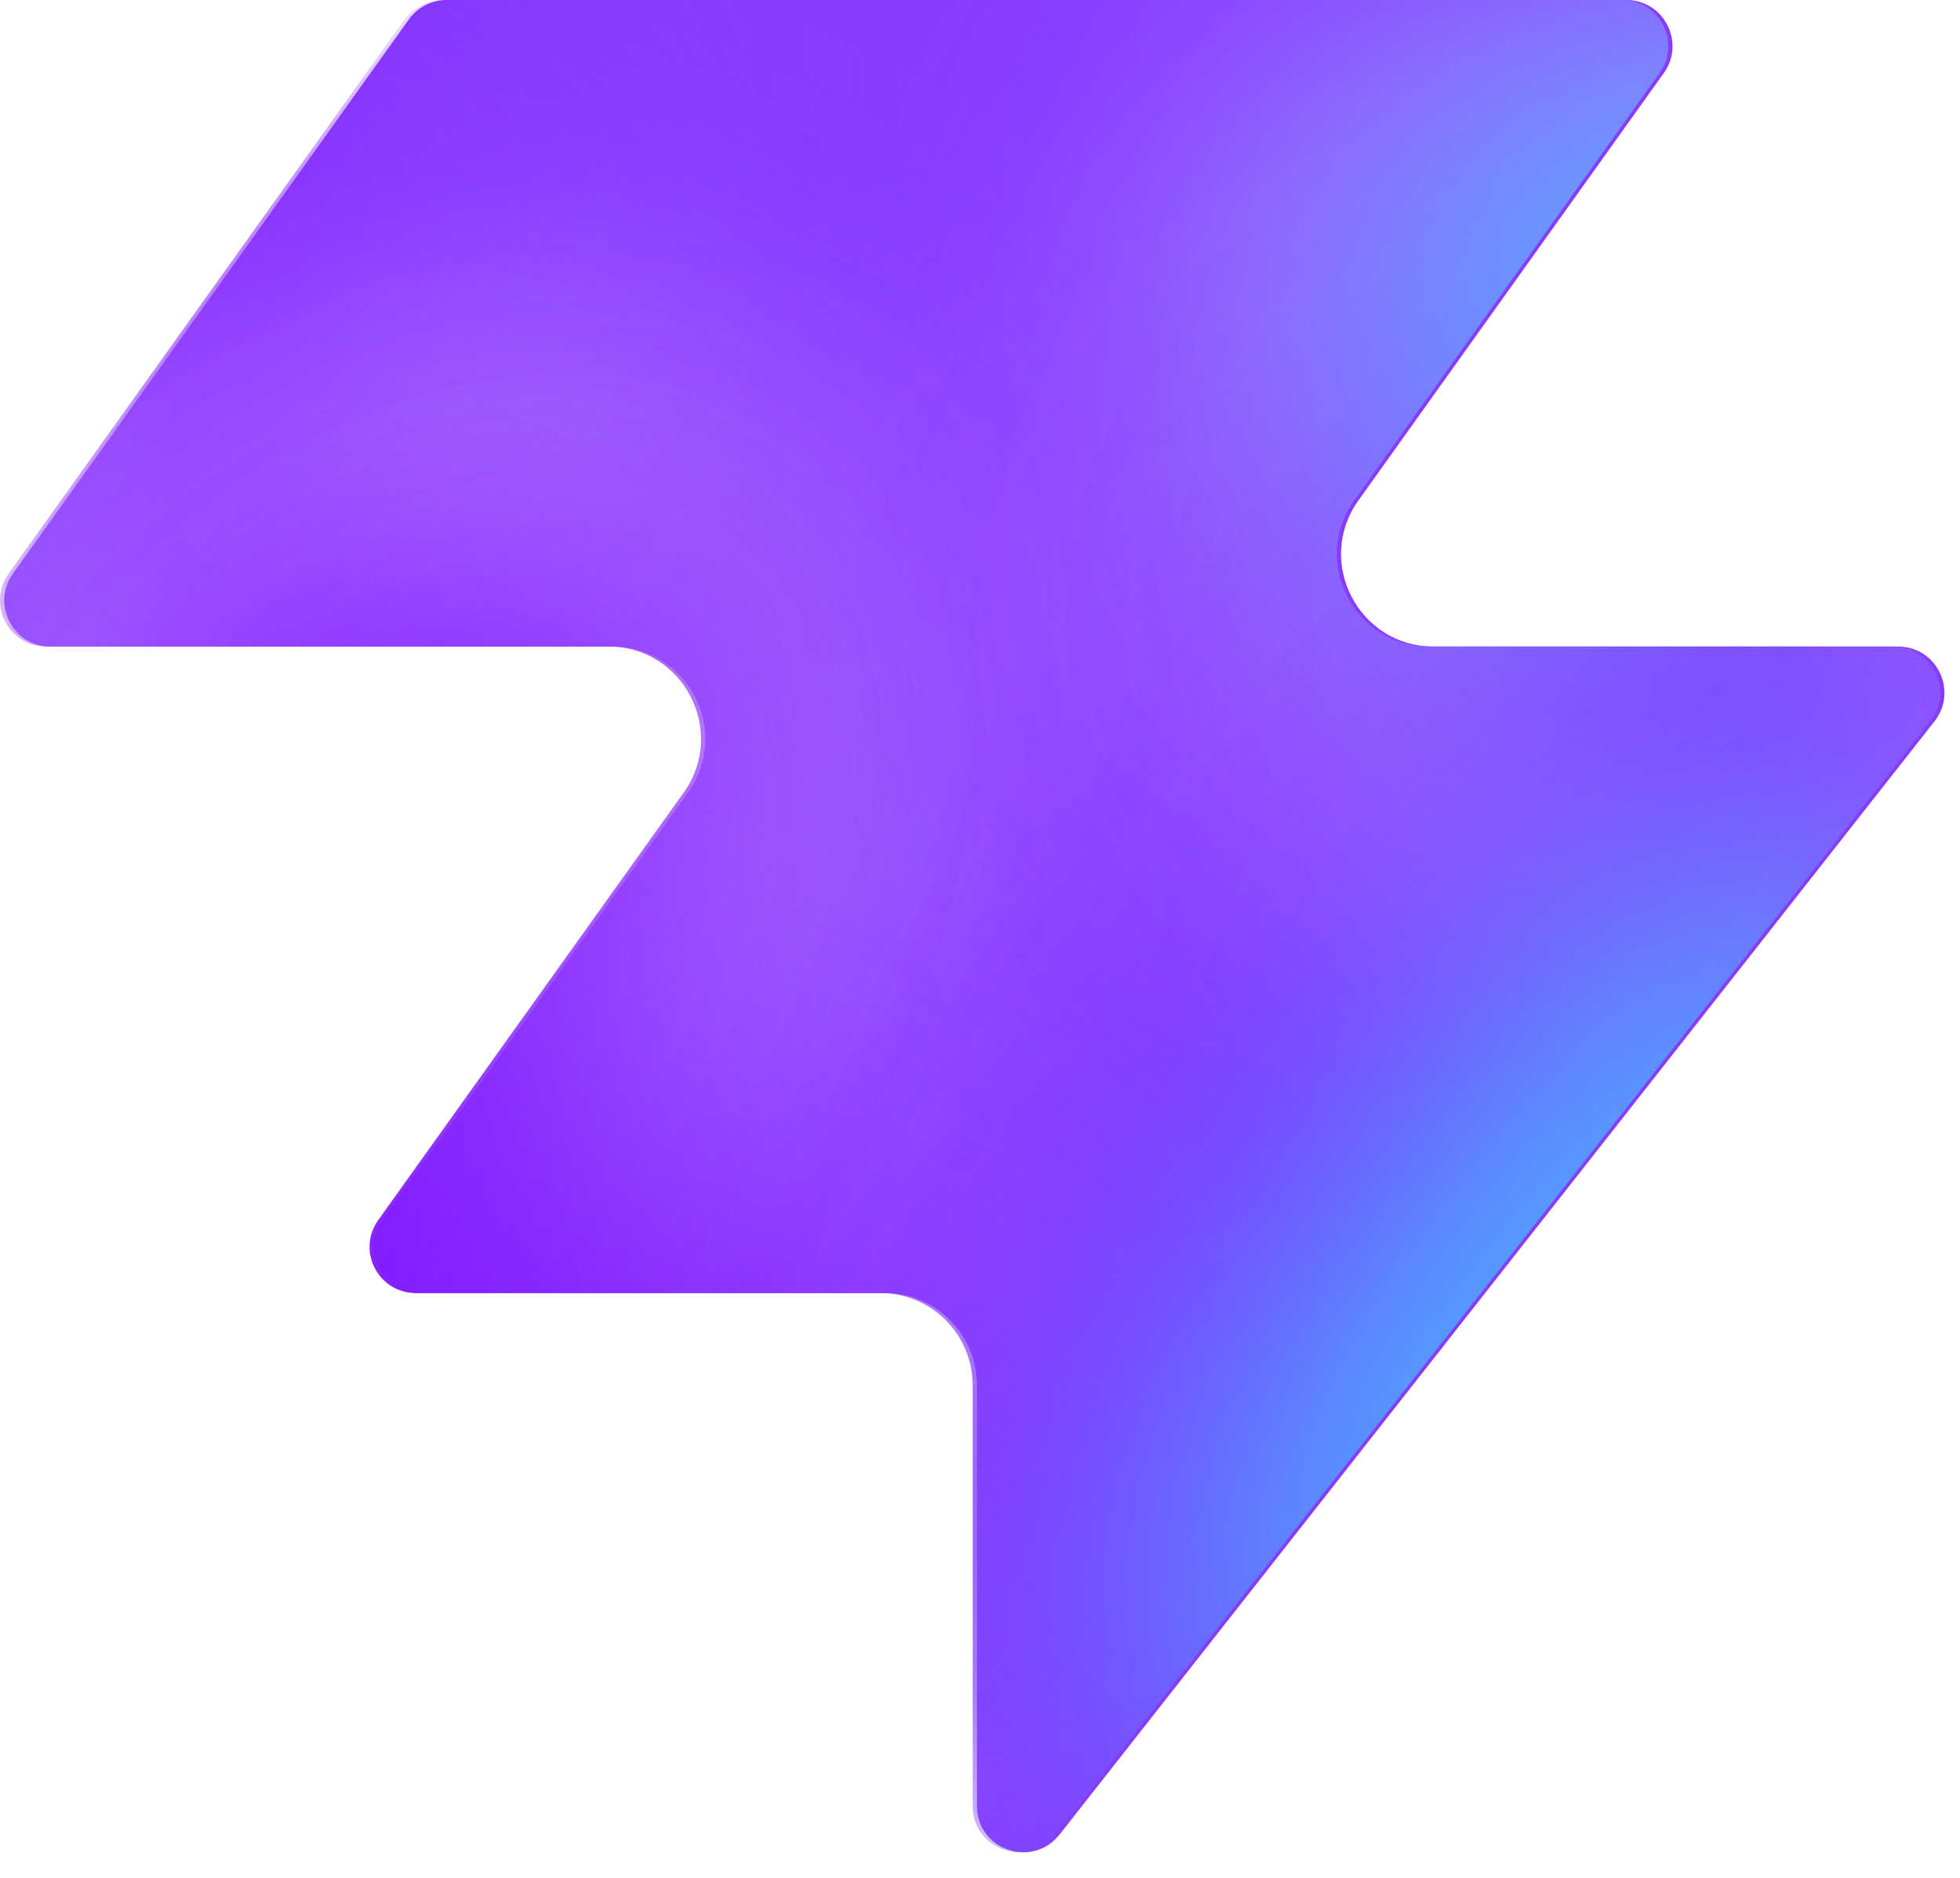
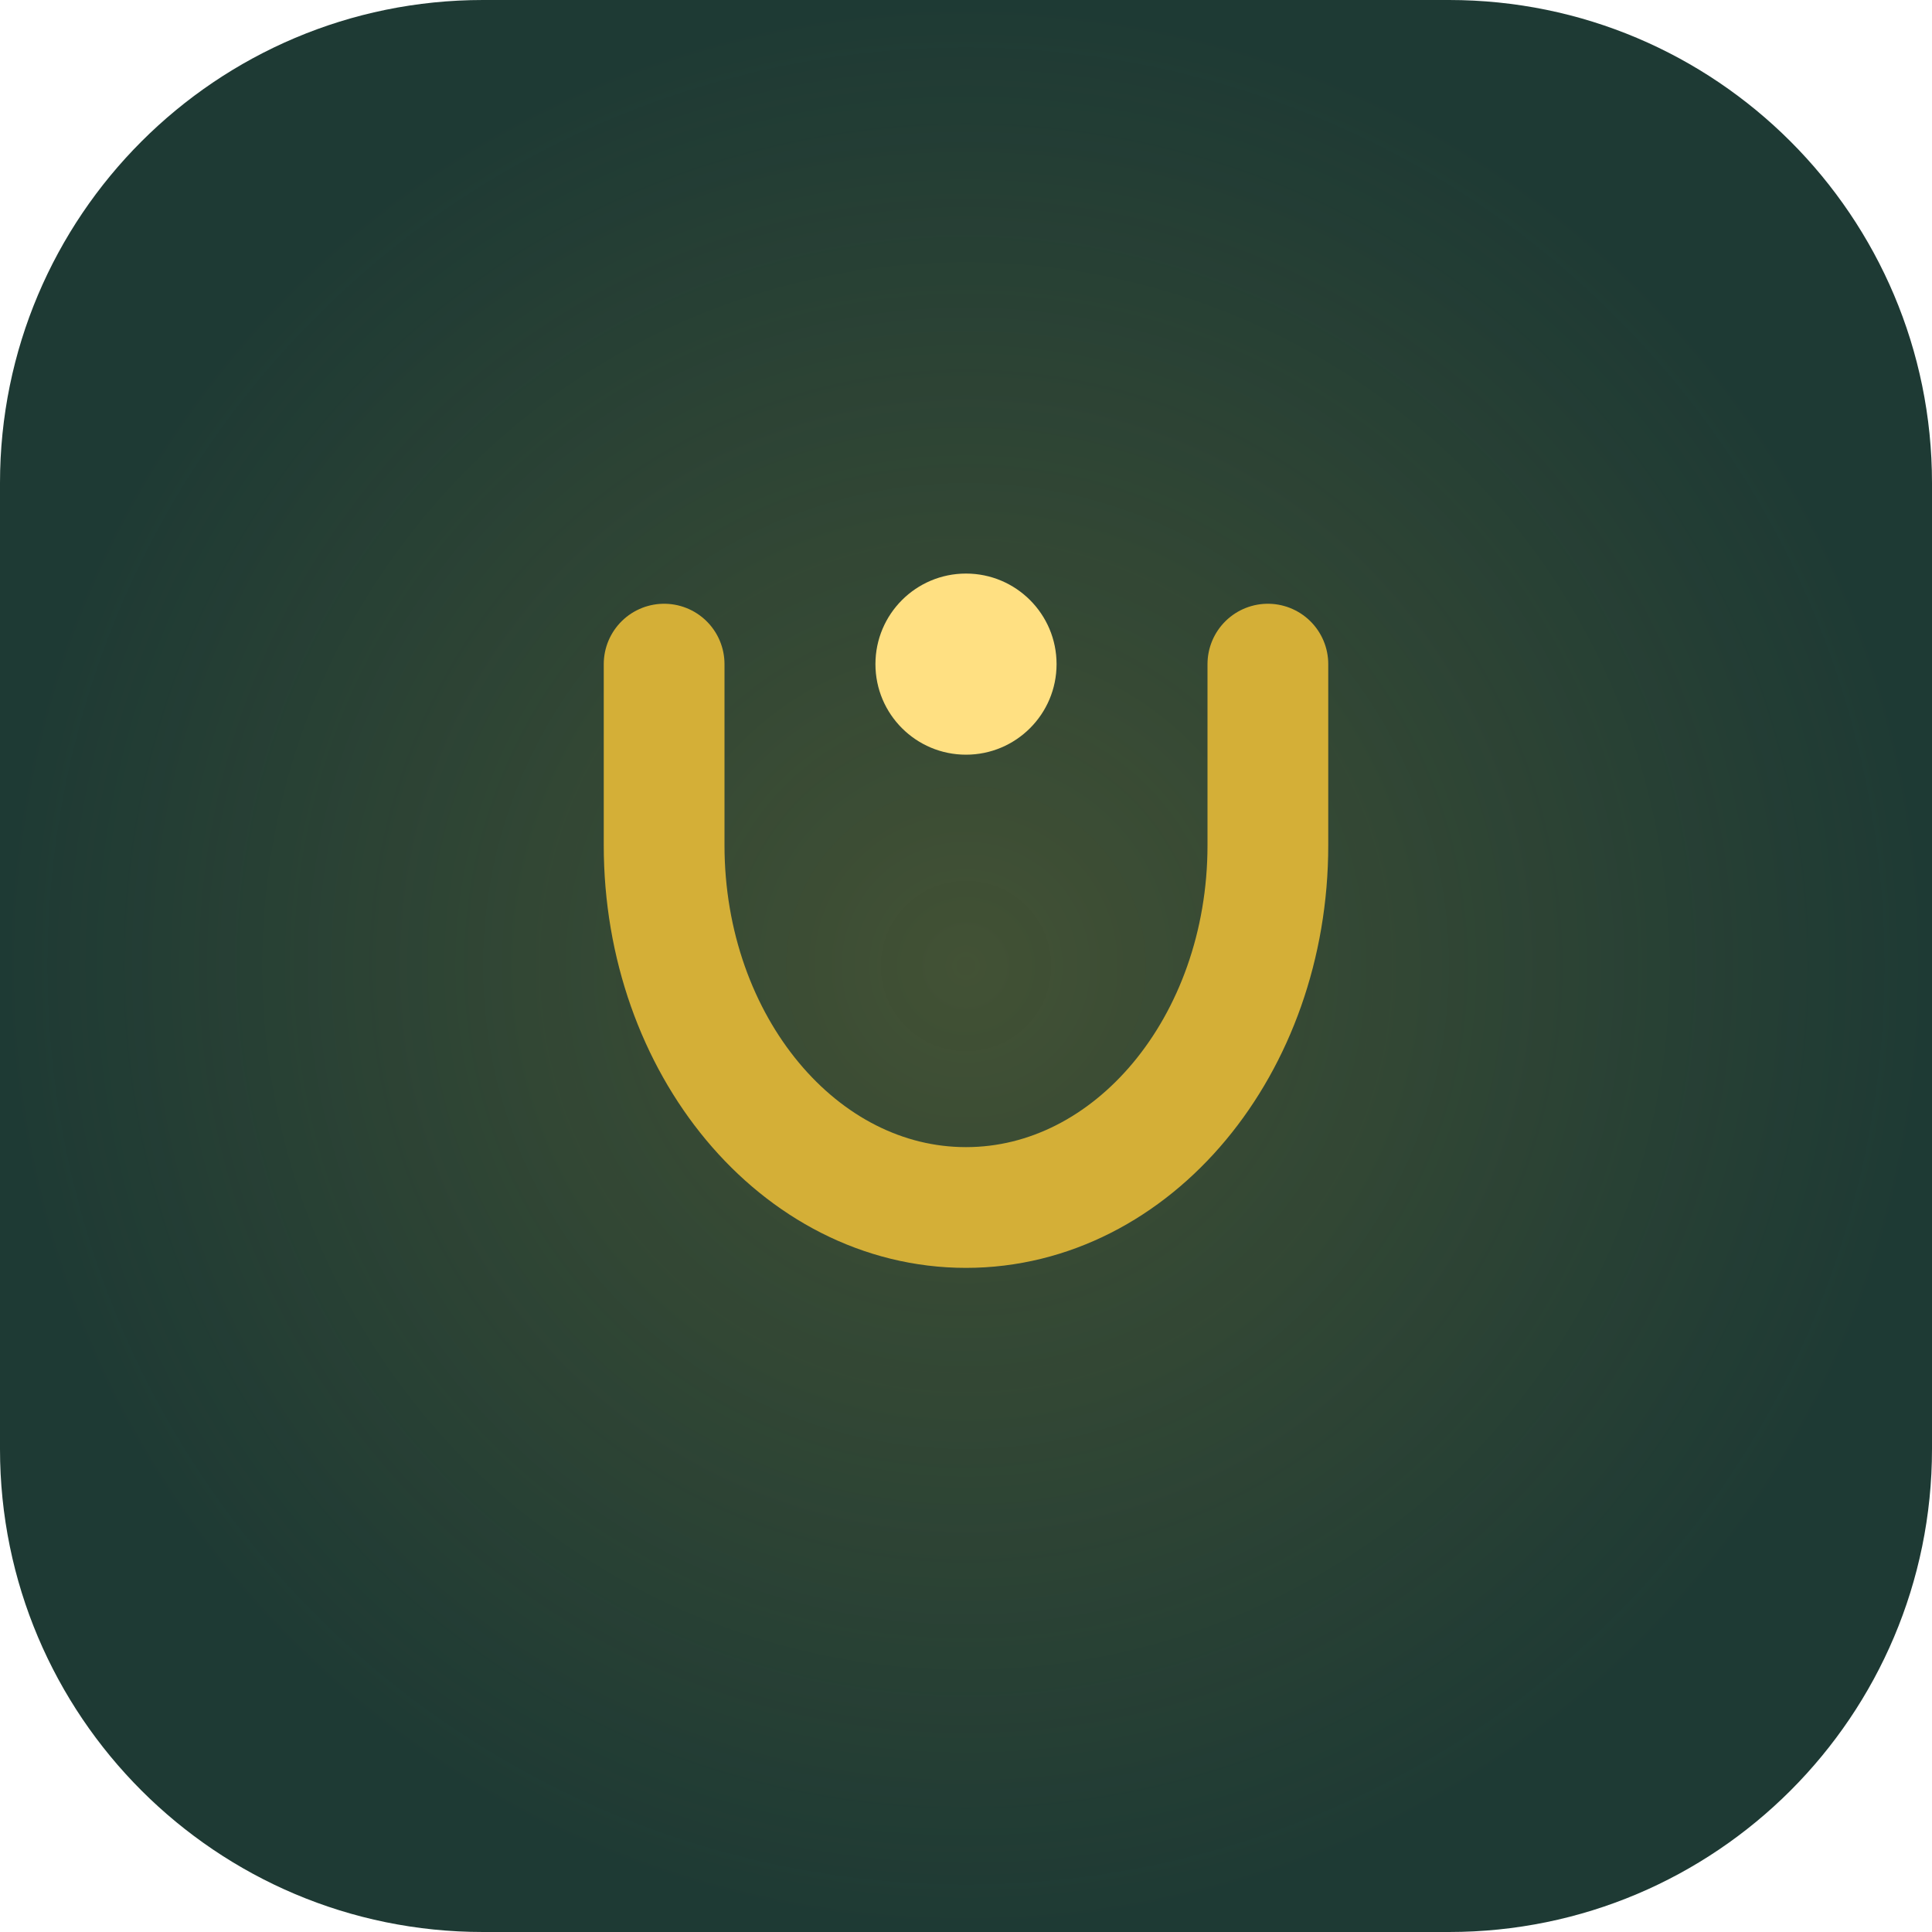
- <svg xmlns="http://www.w3.org/2000/svg" width="48" height="46" fill="none" viewBox="0 0 48 46">
-   <path fill="#863bff" d="M25.946 44.938c-.664.845-2.021.375-2.021-.698V33.937a2.26 2.26 0 0 0-2.262-2.262H10.287c-.92 0-1.456-1.04-.92-1.788l7.48-10.471c1.07-1.497 0-3.578-1.842-3.578H1.237c-.92 0-1.456-1.04-.92-1.788L10.013.474c.214-.297.556-.474.92-.474h28.894c.92 0 1.456 1.04.92 1.788l-7.48 10.471c-1.07 1.498 0 3.579 1.842 3.579h11.377c.943 0 1.473 1.088.89 1.83L25.947 44.94z" style="fill:#863bff;fill:color(display-p3 .525 .23 1);fill-opacity:1" />
-   <mask id="a" width="48" height="46" x="0" y="0" maskUnits="userSpaceOnUse" style="mask-type:alpha">
-     <path fill="#000" d="M25.842 44.938c-.664.844-2.021.375-2.021-.698V33.937a2.26 2.26 0 0 0-2.262-2.262H10.183c-.92 0-1.456-1.04-.92-1.788l7.48-10.471c1.07-1.498 0-3.579-1.842-3.579H1.133c-.92 0-1.456-1.04-.92-1.787L9.91.473c.214-.297.556-.474.92-.474h28.894c.92 0 1.456 1.04.92 1.788l-7.48 10.471c-1.07 1.498 0 3.578 1.842 3.578h11.377c.943 0 1.473 1.088.89 1.832L25.843 44.94z" style="fill:#000;fill-opacity:1" />
-   </mask>
-   <g mask="url(#a)">
-     <g filter="url(#b)">
-       <ellipse cx="5.508" cy="14.704" fill="#ede6ff" rx="5.508" ry="14.704" style="fill:#ede6ff;fill:color(display-p3 .927 .903 1);fill-opacity:1" transform="matrix(.00324 1 1 -.00324 -4.47 31.516)" />
-     </g>
-     <g filter="url(#c)">
-       <ellipse cx="10.399" cy="29.851" fill="#ede6ff" rx="10.399" ry="29.851" style="fill:#ede6ff;fill:color(display-p3 .927 .903 1);fill-opacity:1" transform="matrix(.00324 1 1 -.00324 -39.328 7.883)" />
-     </g>
-     <g filter="url(#d)">
-       <ellipse cx="5.508" cy="30.487" fill="#7e14ff" rx="5.508" ry="30.487" style="fill:#7e14ff;fill:color(display-p3 .492 .077 1);fill-opacity:1" transform="rotate(89.814 -25.913 -14.639)scale(1 -1)" />
-     </g>
-     <g filter="url(#e)">
-       <ellipse cx="5.508" cy="30.599" fill="#7e14ff" rx="5.508" ry="30.599" style="fill:#7e14ff;fill:color(display-p3 .492 .077 1);fill-opacity:1" transform="rotate(89.814 -32.644 -3.334)scale(1 -1)" />
-     </g>
-     <g filter="url(#f)">
-       <ellipse cx="5.508" cy="30.599" fill="#7e14ff" rx="5.508" ry="30.599" style="fill:#7e14ff;fill:color(display-p3 .492 .077 1);fill-opacity:1" transform="matrix(.00324 1 1 -.00324 -34.34 30.47)" />
-     </g>
-     <g filter="url(#g)">
-       <ellipse cx="14.072" cy="22.078" fill="#ede6ff" rx="14.072" ry="22.078" style="fill:#ede6ff;fill:color(display-p3 .927 .903 1);fill-opacity:1" transform="rotate(93.35 24.506 48.493)scale(-1 1)" />
-     </g>
-     <g filter="url(#h)">
-       <ellipse cx="3.47" cy="21.501" fill="#7e14ff" rx="3.47" ry="21.501" style="fill:#7e14ff;fill:color(display-p3 .492 .077 1);fill-opacity:1" transform="rotate(89.009 28.708 47.59)scale(-1 1)" />
-     </g>
-     <g filter="url(#i)">
-       <ellipse cx="3.47" cy="21.501" fill="#7e14ff" rx="3.47" ry="21.501" style="fill:#7e14ff;fill:color(display-p3 .492 .077 1);fill-opacity:1" transform="rotate(89.009 28.708 47.59)scale(-1 1)" />
-     </g>
-     <g filter="url(#j)">
-       <ellipse cx=".387" cy="8.972" fill="#7e14ff" rx="4.407" ry="29.108" style="fill:#7e14ff;fill:color(display-p3 .492 .077 1);fill-opacity:1" transform="rotate(39.51 .387 8.972)" />
-     </g>
-     <g filter="url(#k)">
-       <ellipse cx="47.523" cy="-6.092" fill="#7e14ff" rx="4.407" ry="29.108" style="fill:#7e14ff;fill:color(display-p3 .492 .077 1);fill-opacity:1" transform="rotate(37.892 47.523 -6.092)" />
-     </g>
-     <g filter="url(#l)">
-       <ellipse cx="41.412" cy="6.333" fill="#47bfff" rx="5.971" ry="9.665" style="fill:#47bfff;fill:color(display-p3 .28 .748 1);fill-opacity:1" transform="rotate(37.892 41.412 6.333)" />
-     </g>
-     <g filter="url(#m)">
-       <ellipse cx="-1.879" cy="38.332" fill="#7e14ff" rx="4.407" ry="29.108" style="fill:#7e14ff;fill:color(display-p3 .492 .077 1);fill-opacity:1" transform="rotate(37.892 -1.88 38.332)" />
-     </g>
-     <g filter="url(#n)">
-       <ellipse cx="-1.879" cy="38.332" fill="#7e14ff" rx="4.407" ry="29.108" style="fill:#7e14ff;fill:color(display-p3 .492 .077 1);fill-opacity:1" transform="rotate(37.892 -1.88 38.332)" />
-     </g>
-     <g filter="url(#o)">
-       <ellipse cx="35.651" cy="29.907" fill="#7e14ff" rx="4.407" ry="29.108" style="fill:#7e14ff;fill:color(display-p3 .492 .077 1);fill-opacity:1" transform="rotate(37.892 35.651 29.907)" />
-     </g>
-     <g filter="url(#p)">
-       <ellipse cx="38.418" cy="32.4" fill="#47bfff" rx="5.971" ry="15.297" style="fill:#47bfff;fill:color(display-p3 .28 .748 1);fill-opacity:1" transform="rotate(37.892 38.418 32.4)" />
-     </g>
-   </g>
+ <svg xmlns="http://www.w3.org/2000/svg" width="64" height="64" viewBox="0 0 64 64" fill="none">
+   <rect width="64" height="64" rx="16" fill="#1E3A34" />
  <defs>
-     <filter id="b" width="60.045" height="41.654" x="-19.77" y="16.149" color-interpolation-filters="sRGB" filterUnits="userSpaceOnUse">
-       <feFlood flood-opacity="0" result="BackgroundImageFix" />
-       <feBlend in="SourceGraphic" in2="BackgroundImageFix" result="shape" />
-       <feGaussianBlur result="effect1_foregroundBlur_2002_17158" stdDeviation="7.659" />
-     </filter>
-     <filter id="c" width="90.34" height="51.437" x="-54.613" y="-7.533" color-interpolation-filters="sRGB" filterUnits="userSpaceOnUse">
-       <feFlood flood-opacity="0" result="BackgroundImageFix" />
-       <feBlend in="SourceGraphic" in2="BackgroundImageFix" result="shape" />
-       <feGaussianBlur result="effect1_foregroundBlur_2002_17158" stdDeviation="7.659" />
-     </filter>
-     <filter id="d" width="79.355" height="29.4" x="-49.64" y="2.03" color-interpolation-filters="sRGB" filterUnits="userSpaceOnUse">
-       <feFlood flood-opacity="0" result="BackgroundImageFix" />
-       <feBlend in="SourceGraphic" in2="BackgroundImageFix" result="shape" />
-       <feGaussianBlur result="effect1_foregroundBlur_2002_17158" stdDeviation="4.596" />
-     </filter>
-     <filter id="e" width="79.579" height="29.4" x="-45.045" y="20.029" color-interpolation-filters="sRGB" filterUnits="userSpaceOnUse">
-       <feFlood flood-opacity="0" result="BackgroundImageFix" />
-       <feBlend in="SourceGraphic" in2="BackgroundImageFix" result="shape" />
-       <feGaussianBlur result="effect1_foregroundBlur_2002_17158" stdDeviation="4.596" />
-     </filter>
-     <filter id="f" width="79.579" height="29.4" x="-43.513" y="21.178" color-interpolation-filters="sRGB" filterUnits="userSpaceOnUse">
-       <feFlood flood-opacity="0" result="BackgroundImageFix" />
-       <feBlend in="SourceGraphic" in2="BackgroundImageFix" result="shape" />
-       <feGaussianBlur result="effect1_foregroundBlur_2002_17158" stdDeviation="4.596" />
-     </filter>
-     <filter id="g" width="74.749" height="58.852" x="15.756" y="-17.901" color-interpolation-filters="sRGB" filterUnits="userSpaceOnUse">
-       <feFlood flood-opacity="0" result="BackgroundImageFix" />
-       <feBlend in="SourceGraphic" in2="BackgroundImageFix" result="shape" />
-       <feGaussianBlur result="effect1_foregroundBlur_2002_17158" stdDeviation="7.659" />
-     </filter>
-     <filter id="h" width="61.377" height="25.362" x="23.548" y="2.284" color-interpolation-filters="sRGB" filterUnits="userSpaceOnUse">
-       <feFlood flood-opacity="0" result="BackgroundImageFix" />
-       <feBlend in="SourceGraphic" in2="BackgroundImageFix" result="shape" />
-       <feGaussianBlur result="effect1_foregroundBlur_2002_17158" stdDeviation="4.596" />
-     </filter>
-     <filter id="i" width="61.377" height="25.362" x="23.548" y="2.284" color-interpolation-filters="sRGB" filterUnits="userSpaceOnUse">
-       <feFlood flood-opacity="0" result="BackgroundImageFix" />
-       <feBlend in="SourceGraphic" in2="BackgroundImageFix" result="shape" />
-       <feGaussianBlur result="effect1_foregroundBlur_2002_17158" stdDeviation="4.596" />
-     </filter>
-     <filter id="j" width="56.045" height="63.649" x="-27.636" y="-22.853" color-interpolation-filters="sRGB" filterUnits="userSpaceOnUse">
-       <feFlood flood-opacity="0" result="BackgroundImageFix" />
-       <feBlend in="SourceGraphic" in2="BackgroundImageFix" result="shape" />
-       <feGaussianBlur result="effect1_foregroundBlur_2002_17158" stdDeviation="4.596" />
-     </filter>
-     <filter id="k" width="54.814" height="64.646" x="20.116" y="-38.415" color-interpolation-filters="sRGB" filterUnits="userSpaceOnUse">
-       <feFlood flood-opacity="0" result="BackgroundImageFix" />
-       <feBlend in="SourceGraphic" in2="BackgroundImageFix" result="shape" />
-       <feGaussianBlur result="effect1_foregroundBlur_2002_17158" stdDeviation="4.596" />
-     </filter>
-     <filter id="l" width="33.541" height="35.313" x="24.641" y="-11.323" color-interpolation-filters="sRGB" filterUnits="userSpaceOnUse">
-       <feFlood flood-opacity="0" result="BackgroundImageFix" />
-       <feBlend in="SourceGraphic" in2="BackgroundImageFix" result="shape" />
-       <feGaussianBlur result="effect1_foregroundBlur_2002_17158" stdDeviation="4.596" />
-     </filter>
-     <filter id="m" width="54.814" height="64.646" x="-29.286" y="6.009" color-interpolation-filters="sRGB" filterUnits="userSpaceOnUse">
-       <feFlood flood-opacity="0" result="BackgroundImageFix" />
-       <feBlend in="SourceGraphic" in2="BackgroundImageFix" result="shape" />
-       <feGaussianBlur result="effect1_foregroundBlur_2002_17158" stdDeviation="4.596" />
-     </filter>
-     <filter id="n" width="54.814" height="64.646" x="-29.286" y="6.009" color-interpolation-filters="sRGB" filterUnits="userSpaceOnUse">
-       <feFlood flood-opacity="0" result="BackgroundImageFix" />
-       <feBlend in="SourceGraphic" in2="BackgroundImageFix" result="shape" />
-       <feGaussianBlur result="effect1_foregroundBlur_2002_17158" stdDeviation="4.596" />
-     </filter>
-     <filter id="o" width="54.814" height="64.646" x="8.244" y="-2.416" color-interpolation-filters="sRGB" filterUnits="userSpaceOnUse">
-       <feFlood flood-opacity="0" result="BackgroundImageFix" />
-       <feBlend in="SourceGraphic" in2="BackgroundImageFix" result="shape" />
-       <feGaussianBlur result="effect1_foregroundBlur_2002_17158" stdDeviation="4.596" />
-     </filter>
-     <filter id="p" width="39.409" height="43.623" x="18.713" y="10.588" color-interpolation-filters="sRGB" filterUnits="userSpaceOnUse">
-       <feFlood flood-opacity="0" result="BackgroundImageFix" />
-       <feBlend in="SourceGraphic" in2="BackgroundImageFix" result="shape" />
-       <feGaussianBlur result="effect1_foregroundBlur_2002_17158" stdDeviation="4.596" />
-     </filter>
+     <radialGradient id="gold-glow" cx="32" cy="32" r="32" gradientUnits="userSpaceOnUse">
+       <stop stop-color="#D4AF37" stop-opacity="0.2" />
+       <stop offset="1" stop-color="#D4AF37" stop-opacity="0" />
+     </radialGradient>
  </defs>
+   <rect width="64" height="64" rx="16" fill="url(#gold-glow)" />
+   <path d="M42 28C42 34.627 37.523 40 32 40C26.477 40 22 34.627 22 28M42 28C42 22 42 22 42 22M22 28C22 22 22 22 22 22" stroke="#D4AF37" stroke-width="4" stroke-linecap="round" />
+   <circle cx="32" cy="22" r="3" fill="#FFE082" />
</svg>
